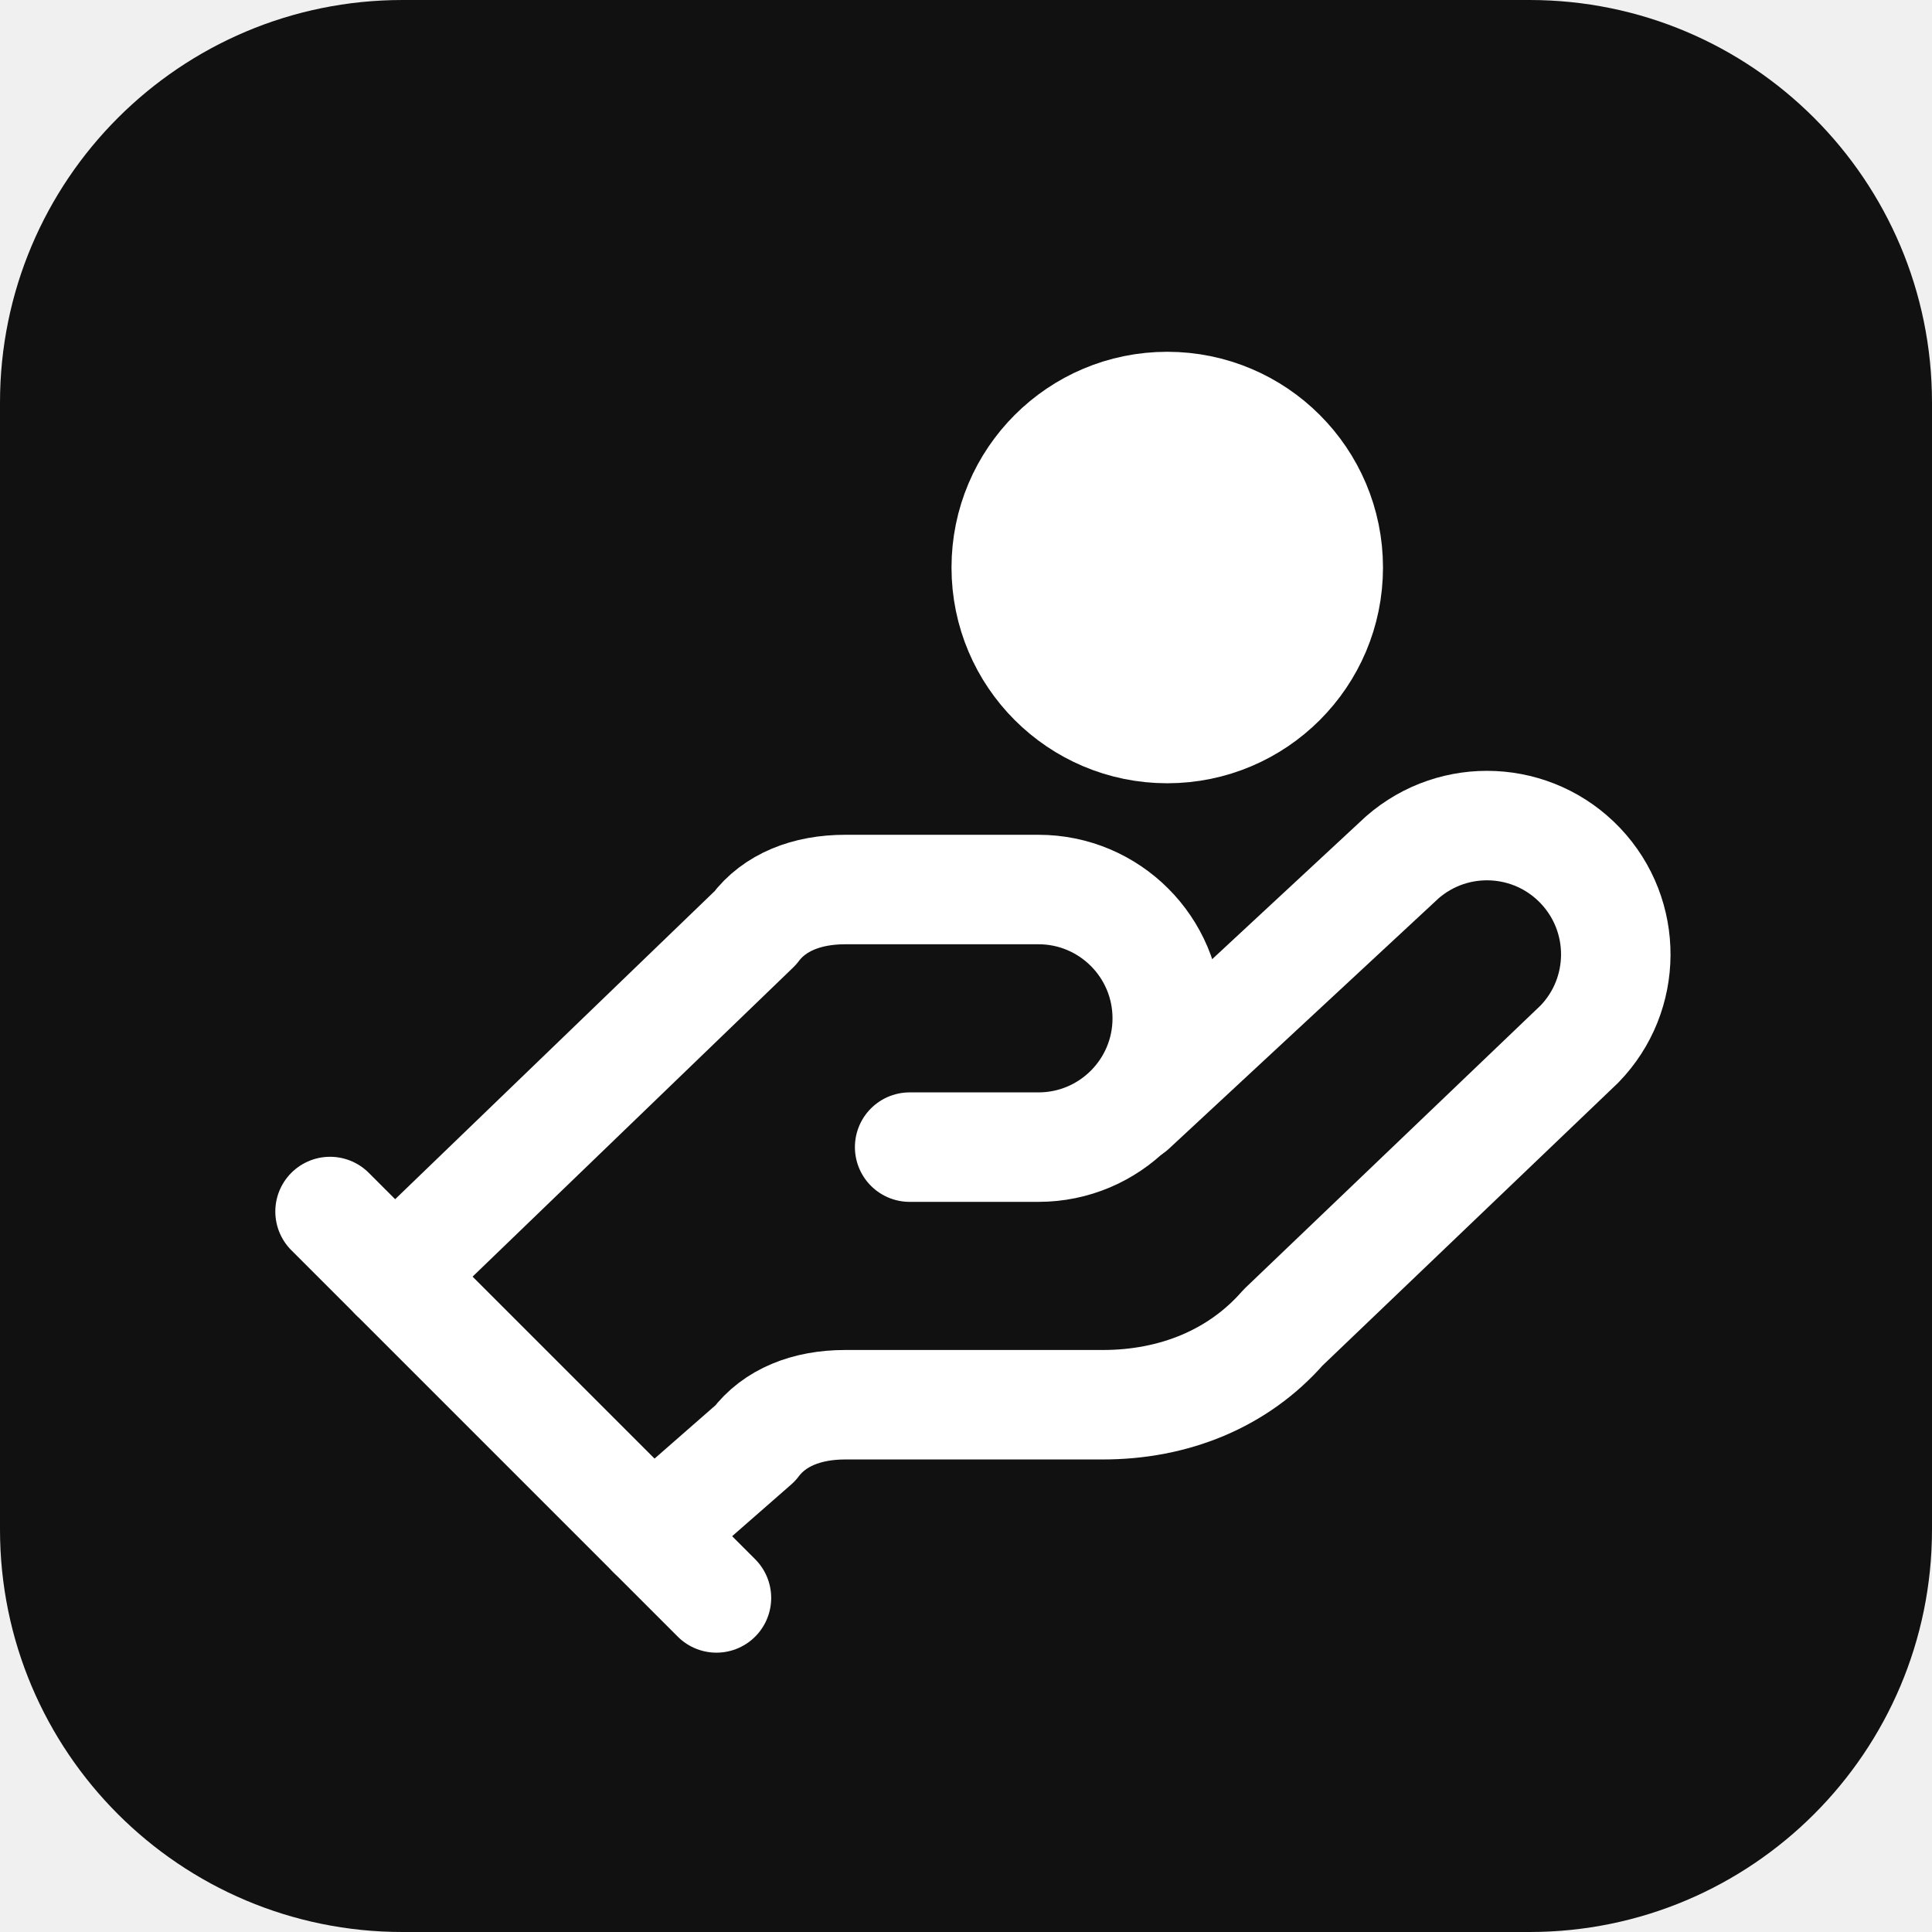
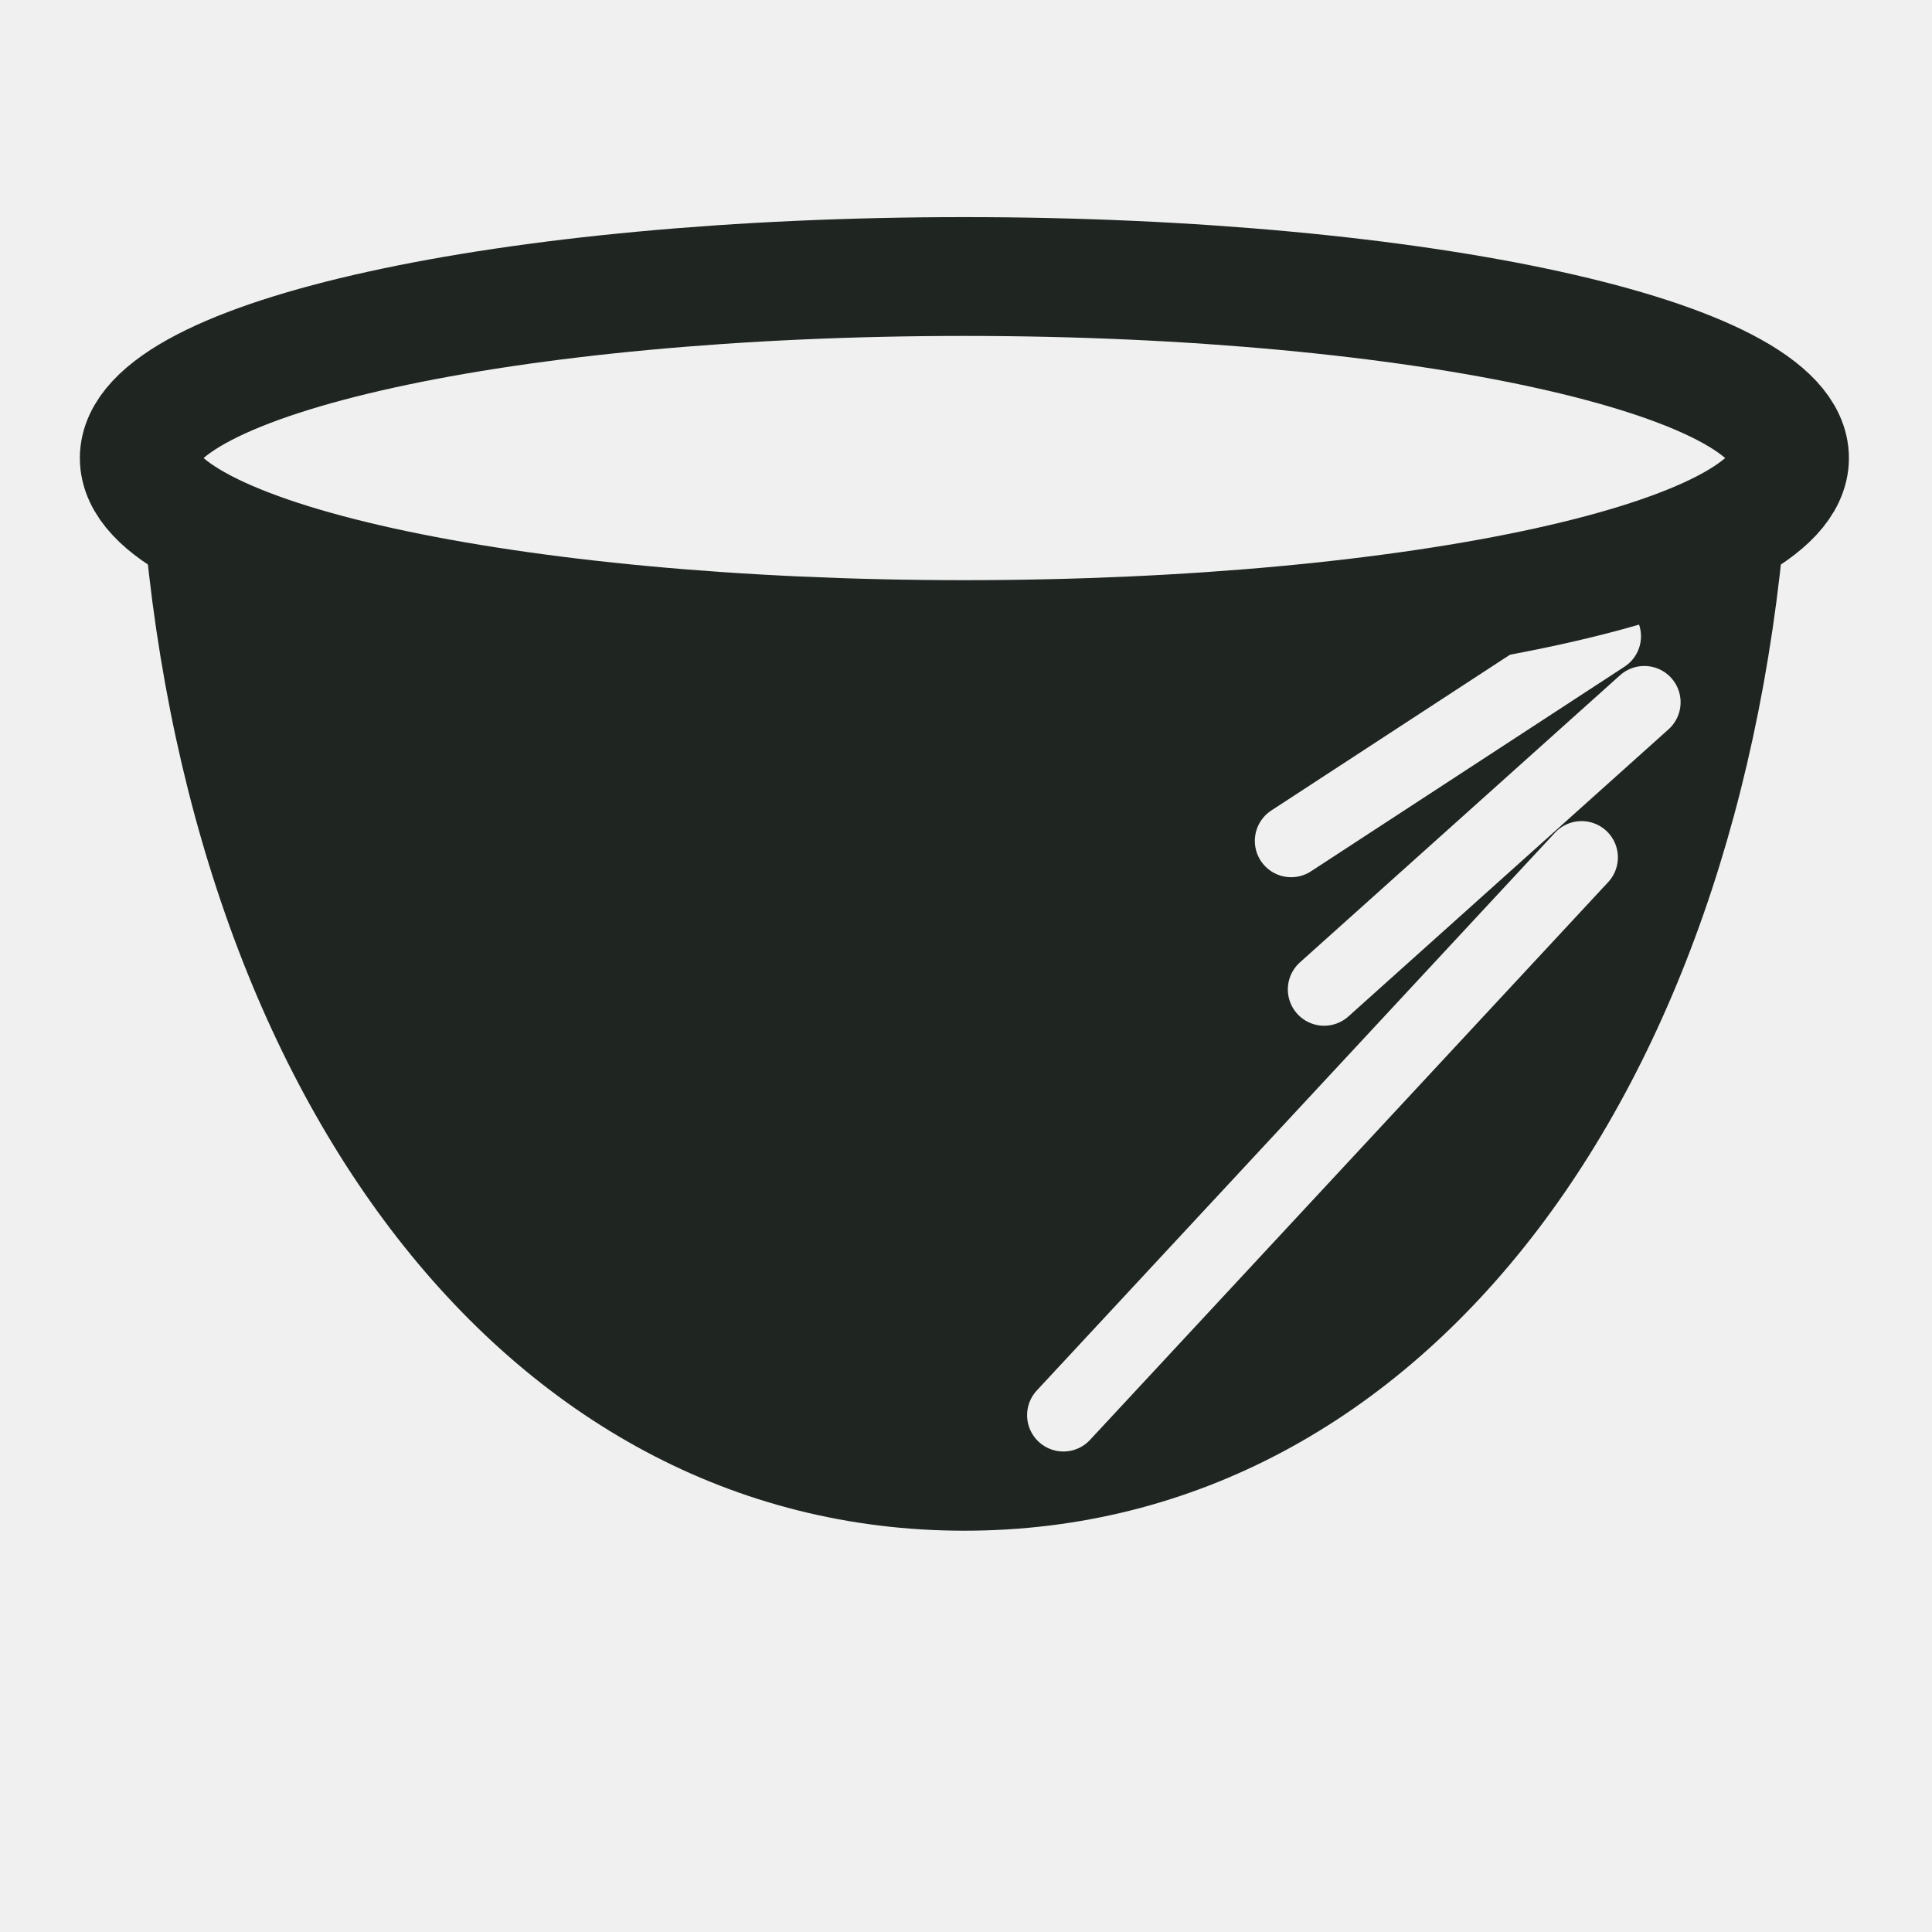
<svg xmlns="http://www.w3.org/2000/svg" viewBox="0 0 48 48">
-   <rect width="48" height="48" rx="10" fill="#111" />
-   <g transform="translate(5 4.5) scale(.8)" fill="none" stroke="#fff" stroke-width="3.4" stroke-linecap="round" stroke-linejoin="round">
-     <circle cx="30" cy="12" r="5" fill="#fff" />
-     <path d="M22 30h4a4 4 0 1 0 0-8h-6c-1.2 0-2.2.4-2.8 1.2L6 34" />
-     <path d="m14 42 3.2-2.8c.6-.8 1.6-1.2 2.8-1.2h8c2.2 0 4.2-.8 5.6-2.4l9.2-8.8a4 4 0 0 0-5.5-5.8l-8.4 7.8" />
-     <path d="m4 32 12 12" />
+   <style>.b{fill:#1f2622}.r{stroke:#1f2622}@media (prefers-color-scheme:dark){.b{fill:#f2f2f2}.r{stroke:#f2f2f2}}</style>
+   <defs>
+     <mask id="h">
+       <rect width="56" height="44" fill="#fff" />
+       <path d="M47.4 14.4 37.9 20.6M48.6 16.4 38.9 25.1M46.7 21.1 31 38" stroke="#000" stroke-width="2.2" stroke-linecap="round" />
+     </mask>
+   </defs>
+   <g transform="translate(1 4) scale(.82)">
+     <path class="b" mask="url(#h)" d="M3 9C4 28 14 41.5 28 41.5S52 28 53 9A25 5.5 0 0 1 3 9Z" />
+     <ellipse class="r" cx="28" cy="9" rx="25" ry="5.5" fill="none" stroke-width="3.6" />
  </g>
</svg>
